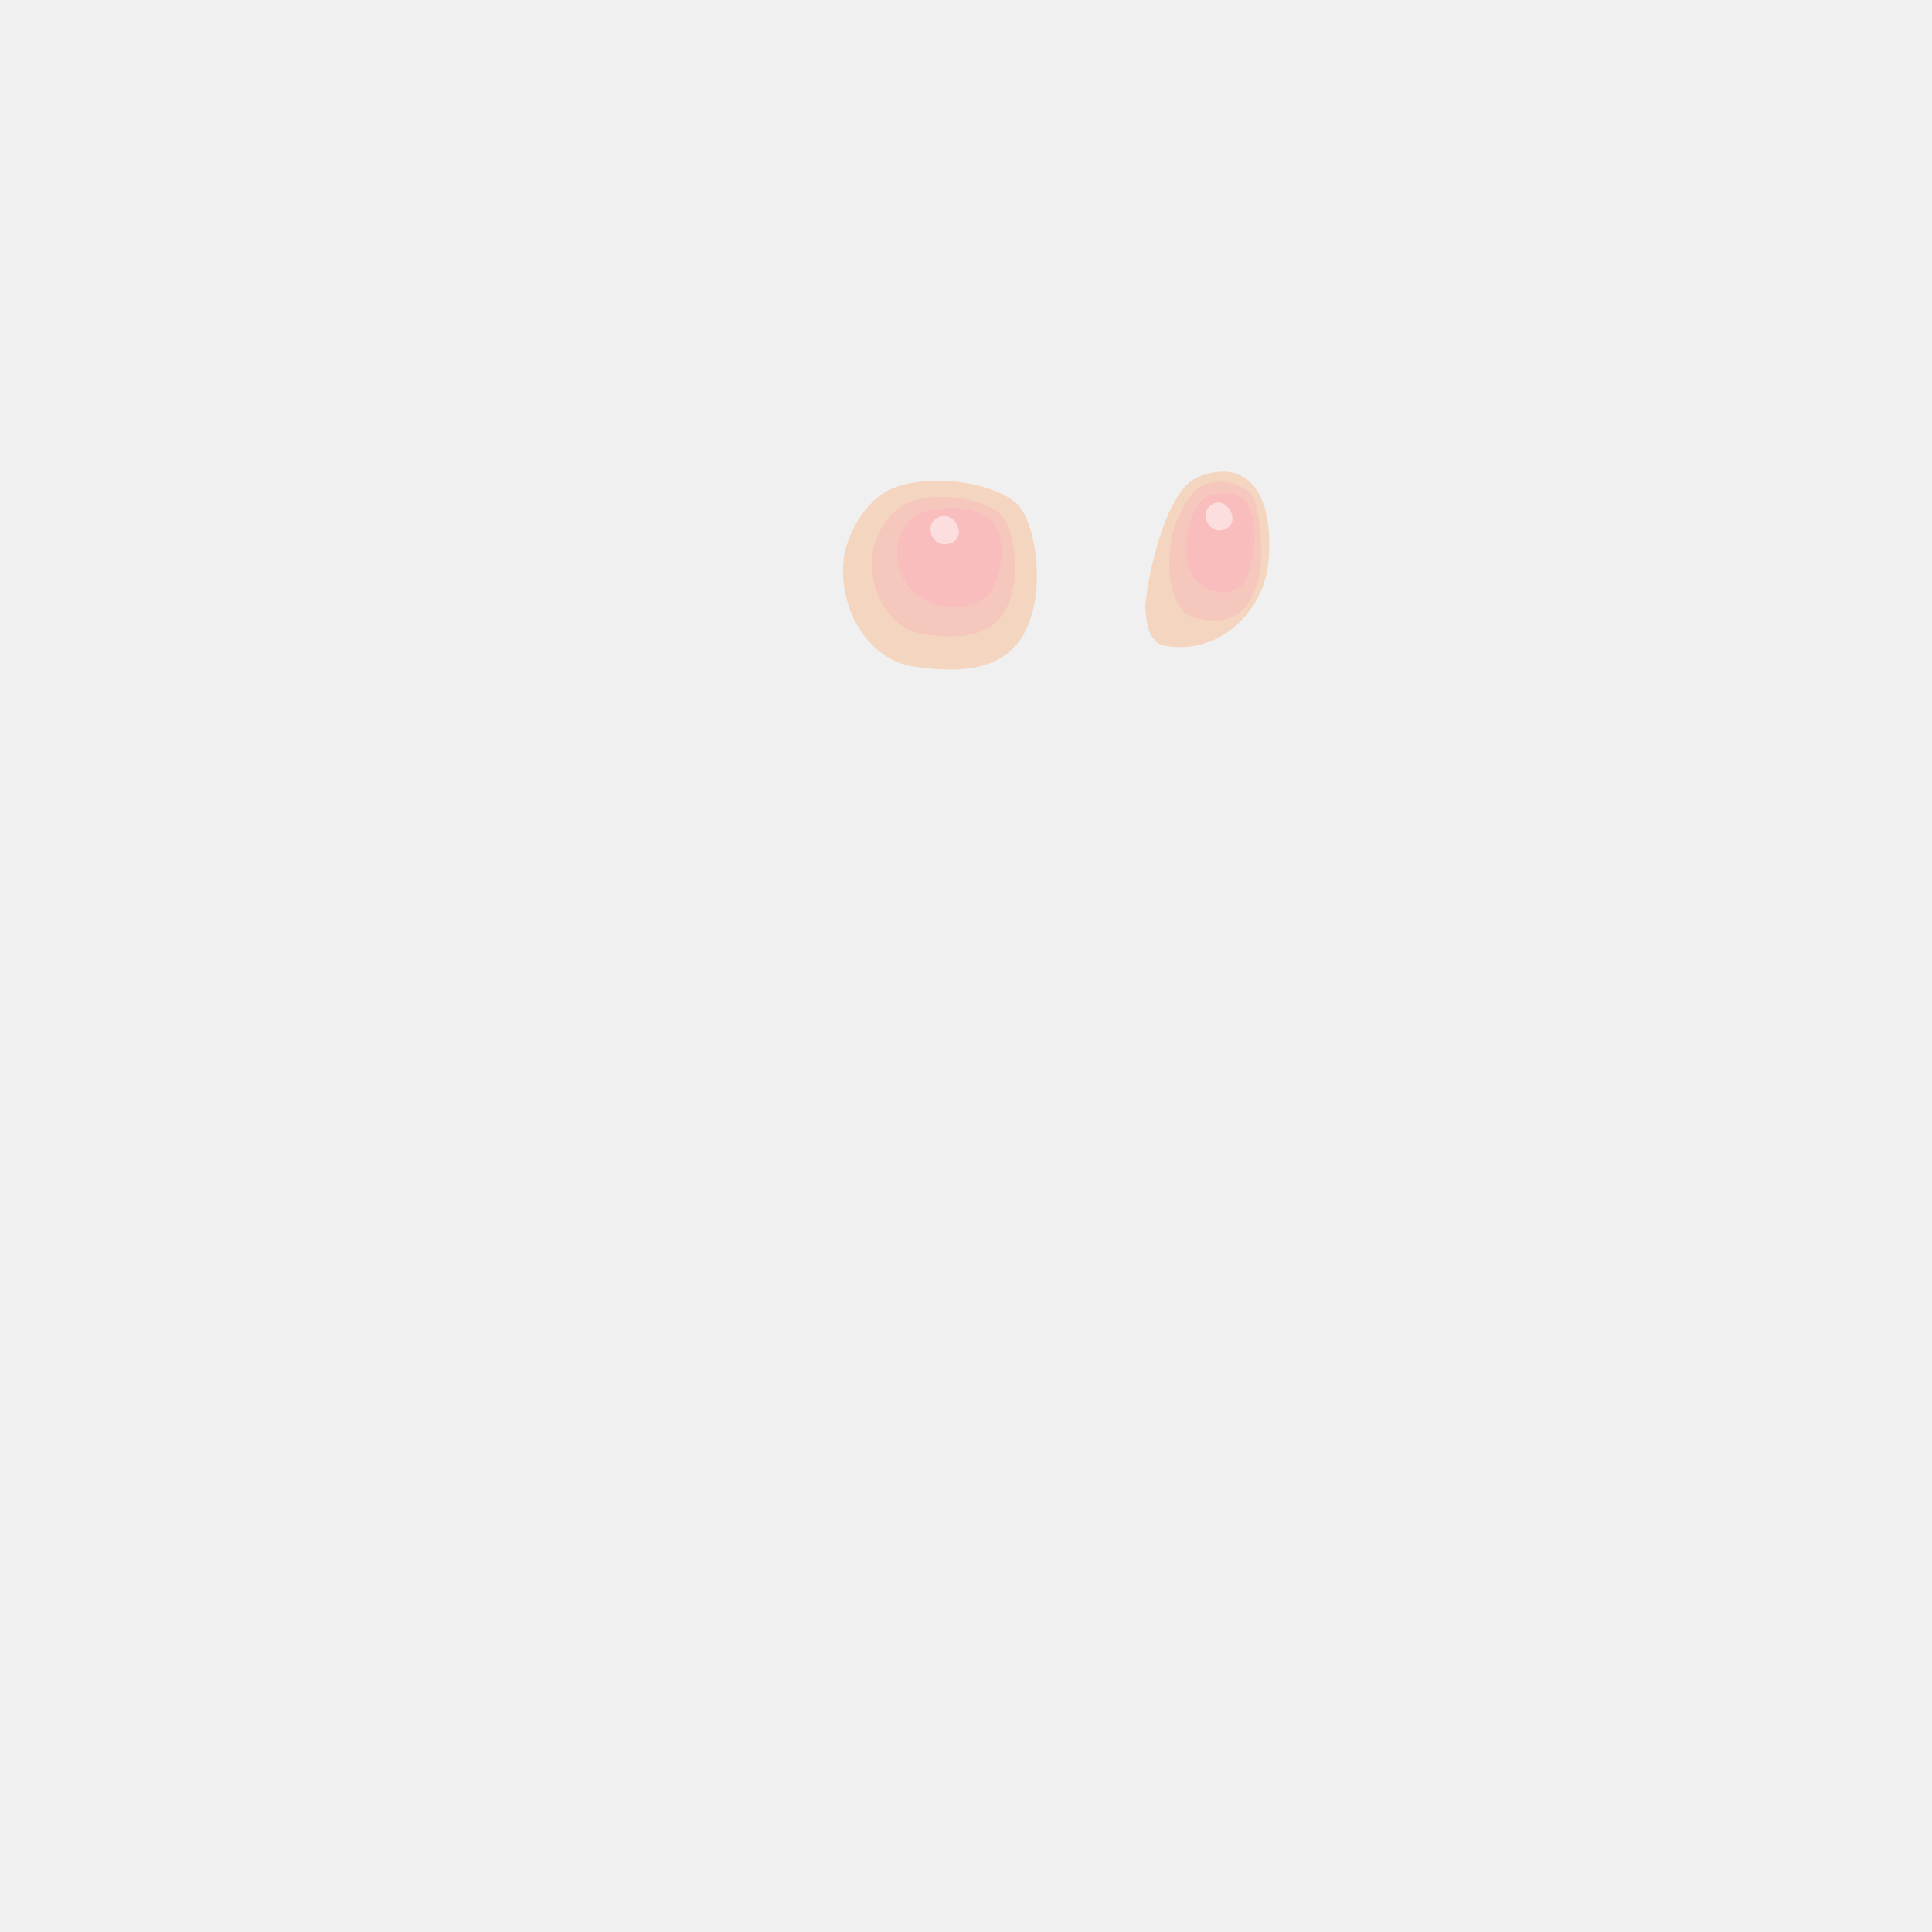
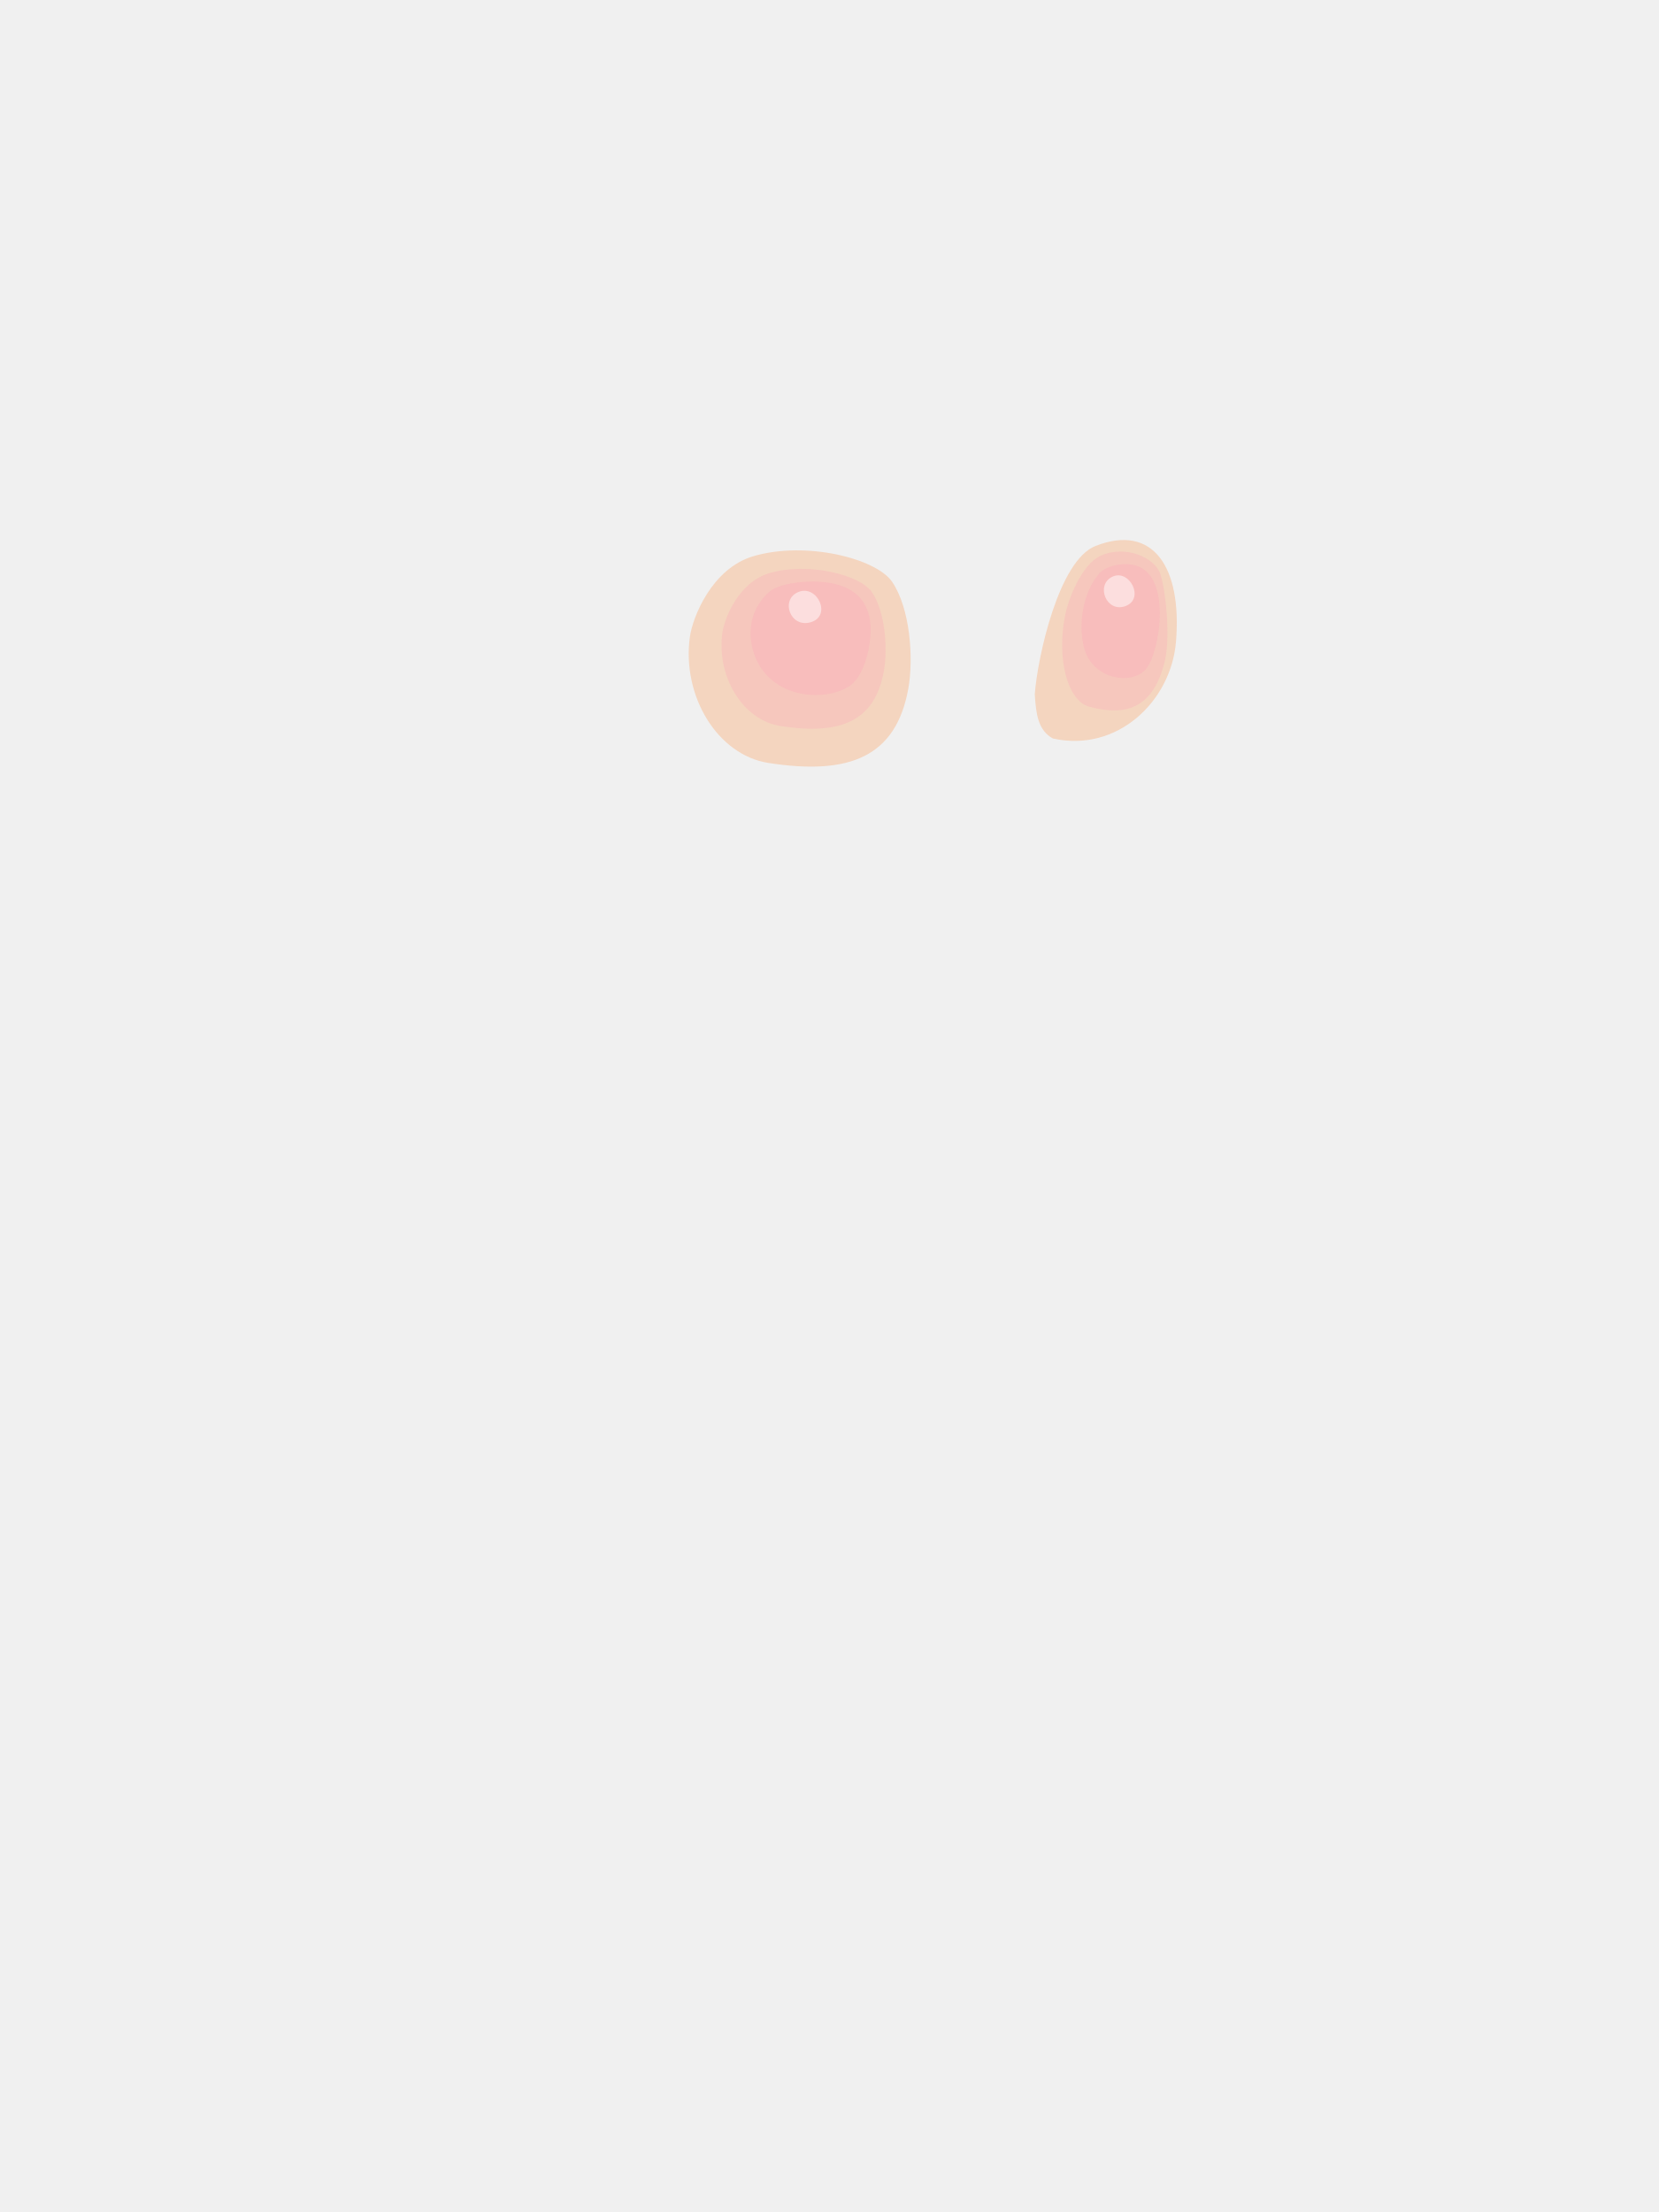
- <svg xmlns="http://www.w3.org/2000/svg" viewBox="-40.944 -146.298 68.828 163.447" preserveAspectRatio="xMidYMid meet" width="100" height="100">
+ <svg xmlns="http://www.w3.org/2000/svg" viewBox="-40.944 -146.298 68.828 163.447" preserveAspectRatio="xMidYMid meet" width="300" height="400">
  <g>
    <path style="" d="M19.071-98.868c0.46-5.524-1.688-8.757-5.947-7.087c-2.729,1.071-4.285,8.252-4.486,10.954 c0.093,1.525,0.258,2.664,1.332,3.269C14.728-90.665,18.704-94.477,19.071-98.868z" fill="#F4D5BF" />
    <path style="" d="M12.653-94.083c2.625,0.717,4.755,0.214,5.604-3.422 c0.387-1.662,0.102-4.909-0.321-6.324c-0.375-1.254-2.575-2.234-4.415-1.41c-1.458,0.652-2.413,3.297-2.626,4.333 C10.232-97.7,11.03-94.526,12.653-94.083z" fill="#FAA3B9" fill-opacity="0.3" />
    <path style="" d="M12.256-98.526c0.583,2.468,3.584,2.886,4.6,1.661 c1.063-1.28,2.001-7.24-1.028-7.709c-1.009-0.157-2.047,0.197-2.439,0.662C12.171-102.48,11.859-100.205,12.256-98.526z" fill="#FAA3B9" fill-opacity="0.3" />
    <path style="" d="M15.34-101.514c1.452-0.538,0.292-2.776-0.974-2.167 C13.104-103.071,13.929-100.991,15.34-101.514z" fill="#FFFFFF" fill-opacity="0.5" />
  </g>
  <g>
    <path style="" d="M-11.052-89.925c6.062,0.95,9.441-0.496,10.344-5.481c0.412-2.279,0.129-5.983-1.205-7.916 c-1.181-1.711-6.363-3.025-10.249-1.876c-3.08,0.911-4.49,4.54-4.685,5.959C-17.449-94.845-14.796-90.511-11.052-89.925z" fill="#F4D5BF" />
    <path style="" d="M-10.161-92.654c4.481,0.702,6.979-0.367,7.646-4.052 c0.305-1.684,0.095-4.423-0.891-5.851c-0.872-1.265-4.704-2.237-7.575-1.388c-2.277,0.673-3.32,3.356-3.464,4.406 C-14.89-96.292-12.929-93.088-10.161-92.654z" fill="#FAA3B9" fill-opacity="0.3" />
    <path style="" d="M-11.714-97.145c1.462,2.491,4.928,2.658,6.634,1.557 c0.994-0.642,1.453-2.395,1.562-3.572c0.098-1.041,0.17-3.817-3.518-4.133c-1.699-0.145-3.341,0.217-3.896,0.69 C-12.652-101.143-12.708-98.838-11.714-97.145z" fill="#FAA3B9" fill-opacity="0.3" />
    <path style="" d="M-7.915-100.321c1.577-0.463,0.489-2.787-0.896-2.241 C-10.191-102.016-9.448-99.871-7.915-100.321z" fill="#FFFFFF" fill-opacity="0.5" />
  </g>
</svg>
